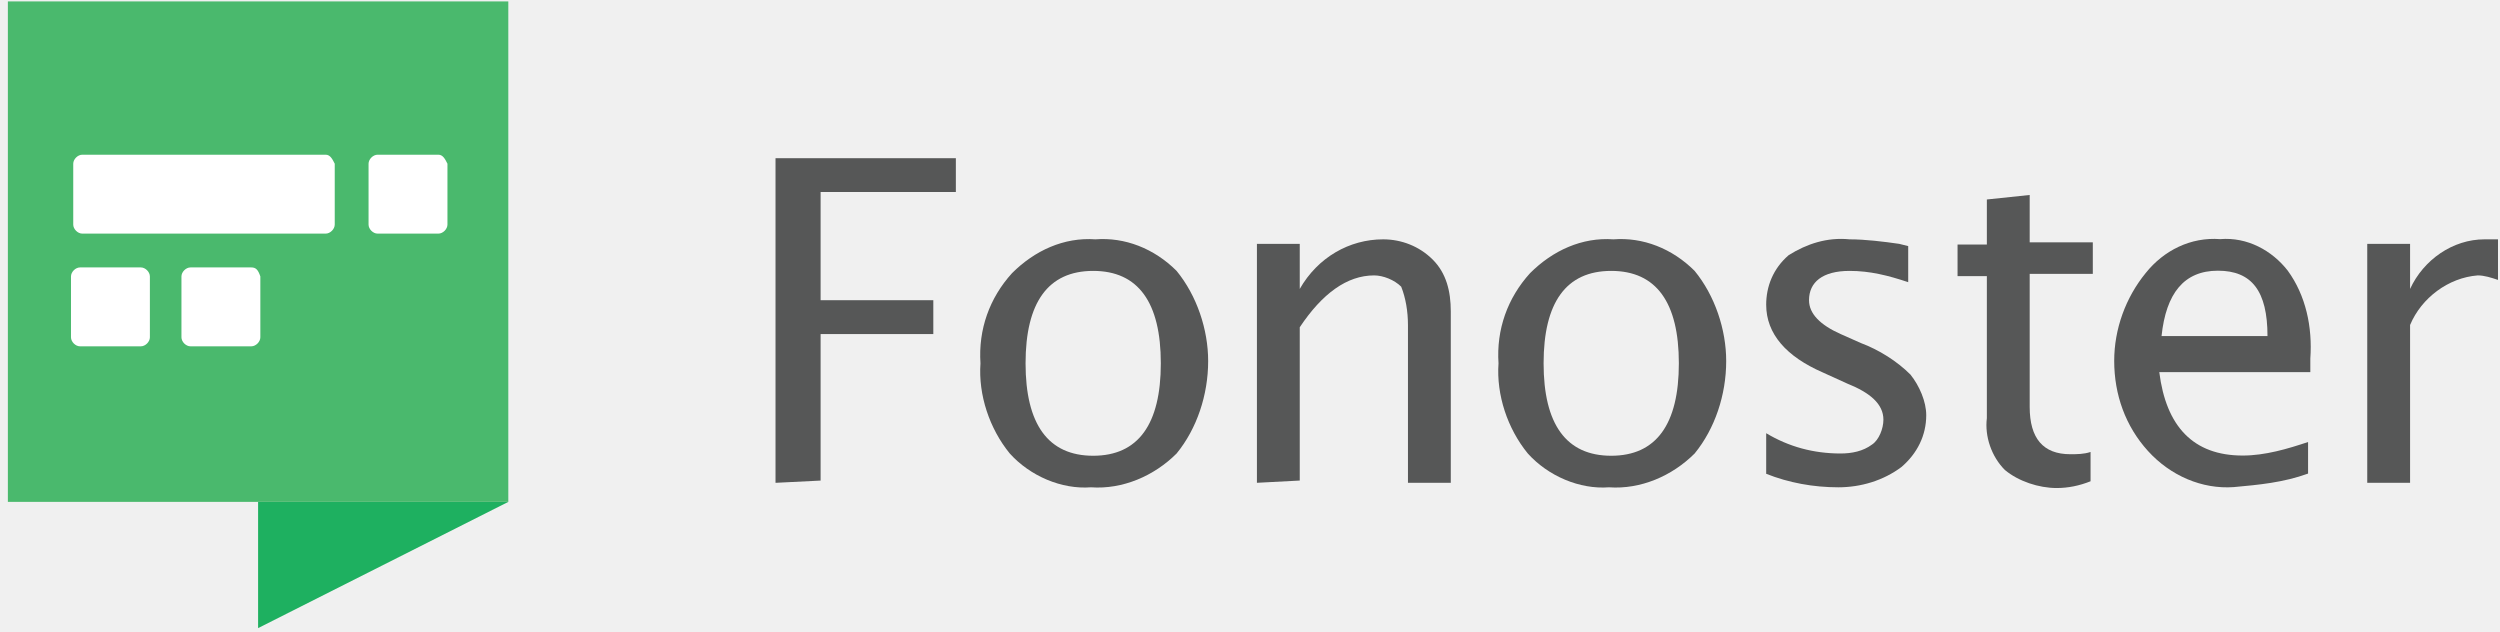
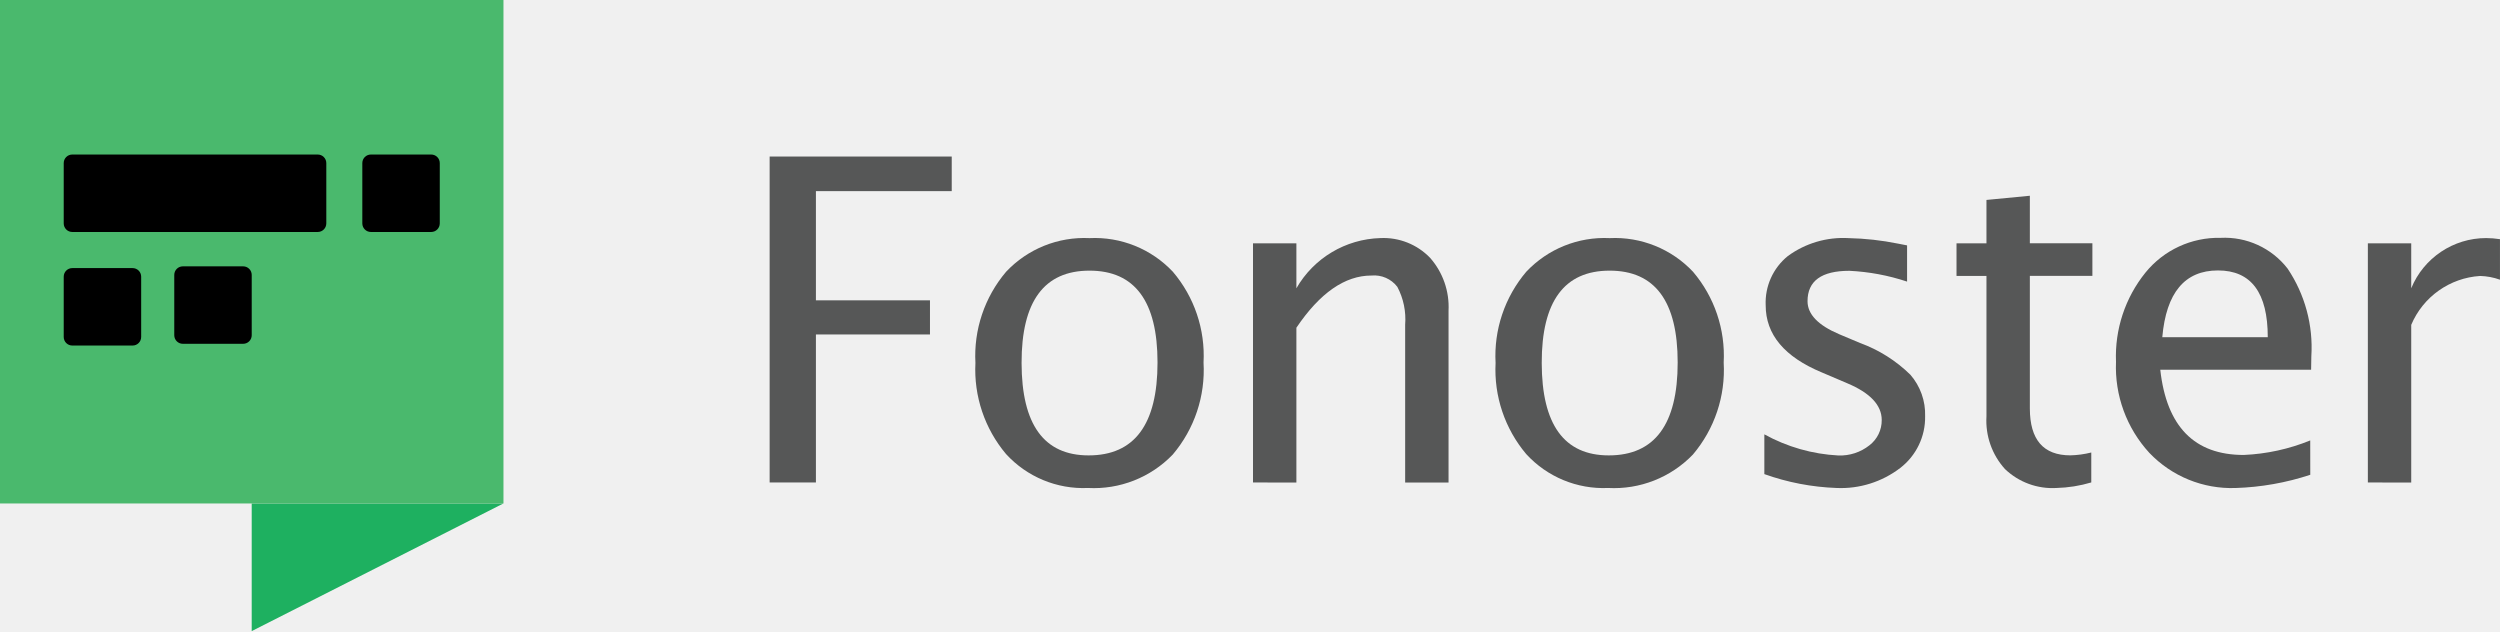
- <svg xmlns="http://www.w3.org/2000/svg" version="1.1" id="Layer_1" x="0px" y="0px" viewBox="0 0 110.9 28" style="enable-background:new 0 0 110.9 28;" xml:space="preserve">
-   <style type="text/css">
- 	.st0{fill:#565757;}
- 	.st1{fill:#1EB060;}
- 	.st2{fill:#4AB96D;}
- 	.st3{fill:#FFFFFF;}
- </style>
-   <g id="Group_71" transform="translate(-181.351 636.663)">
-     <g id="Group_71-2" transform="translate(215.353 -629.745)">
-       <path id="Path_75" class="st0" d="M0.4,14.5V0.1h8v1.5h-6v4.8h5v1.5h-5v6.5L0.4,14.5z" />
-     </g>
-     <g id="Group_72" transform="translate(224.445 -626.146)">
-       <path id="Path_76" class="st0" d="M5.3,11.1C4,11.2,2.6,10.6,1.7,9.6C0.8,8.5,0.3,7,0.4,5.6c-0.1-1.5,0.4-2.9,1.4-4    c1-1,2.3-1.6,3.7-1.5C6.8,0,8.1,0.5,9.1,1.5c0.9,1.1,1.4,2.6,1.4,4C10.5,7,10,8.5,9.1,9.6C8.1,10.6,6.7,11.2,5.3,11.1z M5.4,9.7    c2,0,3-1.4,3-4.1c0-2.7-1-4.1-3-4.1c-2,0-3,1.4-3,4.1C2.4,8.3,3.4,9.7,5.4,9.7z" />
-     </g>
-     <g id="Group_73" transform="translate(236.708 -626.146)">
-       <path id="Path_77" class="st0" d="M0.4,10.9V0.3h1.9v2C3.1,0.9,4.5,0.1,6,0.1c0.8,0,1.6,0.3,2.2,0.9C8.8,1.6,9,2.4,9,3.3v7.6H7.1    v-7c0-0.6-0.1-1.2-0.3-1.7C6.5,1.9,6,1.7,5.6,1.7C4.4,1.7,3.3,2.5,2.3,4v6.8L0.4,10.9z" />
-     </g>
-     <g id="Group_74" transform="translate(247.425 -626.146)">
-       <path id="Path_78" class="st0" d="M5.3,11.1C4,11.2,2.6,10.6,1.7,9.6C0.8,8.5,0.3,7,0.4,5.6c-0.1-1.5,0.4-2.9,1.4-4    c1-1,2.3-1.6,3.7-1.5C6.8,0,8.1,0.5,9.1,1.5c0.9,1.1,1.4,2.6,1.4,4C10.5,7,10,8.5,9.1,9.6C8.1,10.6,6.7,11.2,5.3,11.1z M5.4,9.7    c2,0,3-1.4,3-4.1c0-2.7-1-4.1-3-4.1s-3,1.4-3,4.1C2.4,8.3,3.4,9.7,5.4,9.7L5.4,9.7z" />
-     </g>
-     <g id="Group_75" transform="translate(259.299 -626.146)">
-       <path id="Path_79" class="st0" d="M3.6,11.1c-1.1,0-2.2-0.2-3.2-0.6V8.7c1,0.6,2.1,0.9,3.3,0.9c0.5,0,1-0.1,1.4-0.4    C5.4,9,5.6,8.5,5.6,8.1C5.6,7.4,5,6.9,4,6.5L2.9,6C1.3,5.3,0.4,4.3,0.4,3c0-0.8,0.3-1.6,1-2.2C2.2,0.3,3.1,0,4.1,0.1    c0.7,0,1.5,0.1,2.2,0.2l0.4,0.1V2C5.8,1.7,5,1.5,4.1,1.5C2.9,1.5,2.3,2,2.3,2.8c0,0.6,0.5,1.1,1.4,1.5l0.9,0.4    C5.4,5,6.2,5.5,6.8,6.1c0.4,0.5,0.7,1.2,0.7,1.8c0,0.9-0.4,1.7-1.1,2.3C5.6,10.8,4.6,11.1,3.6,11.1z" />
-     </g>
-     <g id="Group_76" transform="translate(267.788 -628.014)">
-       <path id="Path_80" class="st0" d="M4.8,13c-0.8,0-1.7-0.3-2.3-0.8c-0.6-0.6-0.9-1.5-0.8-2.3V3.6H0.4V2.2h1.3V0.2l1.9-0.2v2.1h2.8    v1.4H3.6v5.9c0,1.4,0.6,2.1,1.8,2.1c0.3,0,0.6,0,0.9-0.1v1.3C5.8,12.9,5.3,13,4.8,13z" />
-     </g>
-     <g id="Group_77" transform="translate(274.837 -626.155)">
-       <path id="Path_81" class="st0" d="M8.9,10.5c-1.1,0.4-2.2,0.5-3.3,0.6c-1.4,0.1-2.8-0.5-3.8-1.6c-1-1.1-1.5-2.5-1.5-4    C0.3,4.1,0.8,2.7,1.7,1.6c0.8-1,2-1.6,3.3-1.5c1.2-0.1,2.3,0.5,3,1.4c0.8,1.1,1.1,2.5,1,3.9l0,0.6H2.3C2.6,8.4,3.8,9.7,6,9.7    c1,0,2-0.3,2.9-0.6L8.9,10.5z M2.4,4.4h4.7c0-2-0.7-2.9-2.2-2.9C3.4,1.5,2.6,2.5,2.4,4.4L2.4,4.4z" />
-     </g>
-     <g id="Group_78" transform="translate(285.962 -626.146)">
-       <path id="Path_82" class="st0" d="M0.4,10.9V0.3h1.9v2c0.6-1.3,1.9-2.2,3.3-2.2c0.2,0,0.4,0,0.6,0v1.8C5.9,1.8,5.6,1.7,5.3,1.7    C4,1.8,2.8,2.7,2.3,3.9v7L0.4,10.9z" />
-     </g>
-     <path id="Path_83" class="st1" d="M192.8-614.4v5.6l11.1-5.6H192.8z" />
-     <rect id="Rectangle_20" x="181.7" y="-636.6" class="st2" width="22.2" height="22.2" />
-     <path id="Path_84" class="st3" d="M195.8-629.8h-10.8c-0.2,0-0.4,0.2-0.4,0.4l0,0v2.7c0,0.2,0.2,0.4,0.4,0.4c0,0,0,0,0,0h10.8   c0.2,0,0.4-0.2,0.4-0.4l0,0v-2.7C196.1-629.6,196-629.8,195.8-629.8C195.8-629.8,195.8-629.8,195.8-629.8" />
-     <path id="Path_85" class="st3" d="M192.5-624.8h-2.7c-0.2,0-0.4,0.2-0.4,0.4v2.7c0,0.2,0.2,0.4,0.4,0.4h2.7c0.2,0,0.4-0.2,0.4-0.4   v-2.7C192.8-624.7,192.7-624.8,192.5-624.8" />
-     <path id="Path_86" class="st3" d="M187.6-624.8h-2.7c-0.2,0-0.4,0.2-0.4,0.4v2.7c0,0.2,0.2,0.4,0.4,0.4h2.7c0.2,0,0.4-0.2,0.4-0.4   v-2.7C188-624.6,187.8-624.8,187.6-624.8" />
-     <path id="Path_87" class="st3" d="M200.8-629.8h-2.7c-0.2,0-0.4,0.2-0.4,0.4l0,0v2.7c0,0.2,0.2,0.4,0.4,0.4h0h2.7   c0.2,0,0.4-0.2,0.4-0.4l0,0v-2.7C201.1-629.6,201-629.8,200.8-629.8L200.8-629.8" />
+ <svg xmlns="http://www.w3.org/2000/svg" viewBox="0 0 110.449 27.883">
+   <defs />
+   <g class="a">
+     <path class="b" d="M34.002 21.316v-14.4h8.045v1.527h-6v4.825h5.039v1.508h-5.039v6.538z" style="fill: #565757" />
  </g>
+   <g class="a">
+     <path class="b" d="M48.065 21.559a4.628 4.628 0 01-3.619-1.5 5.789 5.789 0 01-1.352-4.023 5.746 5.746 0 011.357-4.032 4.744 4.744 0 013.682-1.484 4.744 4.744 0 013.682 1.484 5.717 5.717 0 011.357 4.013 5.773 5.773 0 01-1.362 4.067 4.84 4.84 0 01-3.745 1.475zm.029-1.44q3.045 0 3.045-4.105 0-4.057-3.006-4.057t-3 4.076q.004 4.086 2.961 4.086z" style="fill: #565757" />
+   </g>
+   <g class="a">
+     <path class="b" d="M55.357 21.316V10.751h1.917v1.985a4.423 4.423 0 013.716-2.218 2.859 2.859 0 012.189.871 3.281 3.281 0 01.817 2.34v7.588h-1.917v-6.966a3.064 3.064 0 00-.345-1.678 1.289 1.289 0 00-1.143-.5q-1.761 0-3.317 2.306v6.839z" style="fill: #565757" />
+   </g>
+   <g class="a">
+     <path class="b" d="M71.045 21.559a4.628 4.628 0 01-3.619-1.5 5.788 5.788 0 01-1.352-4.023 5.746 5.746 0 011.357-4.032 4.744 4.744 0 013.682-1.484 4.745 4.745 0 013.682 1.484 5.717 5.717 0 011.357 4.013 5.773 5.773 0 01-1.362 4.067 4.84 4.84 0 01-3.745 1.475zm.029-1.44q3.045 0 3.045-4.105 0-4.057-3.006-4.057t-3 4.076q.004 4.086 2.962 4.086z" style="fill: #565757" />
+   </g>
+   <g class="a">
+     <path class="b" d="M81.139 21.559a10.606 10.606 0 01-3.191-.613v-1.757a7.572 7.572 0 003.269.934 2.089 2.089 0 001.372-.448 1.39 1.39 0 00.545-1.119q0-.983-1.527-1.625l-1.119-.477q-2.481-1.031-2.481-2.967a2.648 2.648 0 01.978-2.174 4.138 4.138 0 012.68-.793 12.32 12.32 0 012.189.243l.4.078v1.6a9.542 9.542 0 00-2.549-.477q-1.849 0-1.849 1.343 0 .866 1.4 1.459l.925.389a6.209 6.209 0 012.218 1.4 2.662 2.662 0 01.652 1.834 2.819 2.819 0 01-1.1 2.286 4.309 4.309 0 01-2.812.884z" style="fill: #565757" />
+   </g>
+   <g class="a">
+     <path class="b" d="M90.854 21.559a3.036 3.036 0 01-2.276-.837 3.186 3.186 0 01-.817-2.325V12.19h-1.323v-1.44h1.323V8.833l1.917-.185v2.1h2.763v1.44h-2.763v5.857q0 2.072 1.79 2.072a4.2 4.2 0 00.924-.126v1.323a5.934 5.934 0 01-1.538.245z" style="fill: #565757" />
+   </g>
+   <g class="a">
+     <path class="b" d="M102.067 20.976a11.684 11.684 0 01-3.3.584 5.017 5.017 0 01-3.809-1.552 5.6 5.6 0 01-1.474-4.023 5.894 5.894 0 011.3-3.94 4.155 4.155 0 013.322-1.537 3.517 3.517 0 012.962 1.362 6.247 6.247 0 011.046 3.872l-.01.593H95.44q.418 3.765 3.687 3.765a8.8 8.8 0 002.938-.642zm-6.538-6.08h4.66q0-2.948-2.2-2.948t-2.46 2.948z" style="fill: #565757" />
+   </g>
+   <g class="a">
+     <path class="b" d="M104.611 21.316V10.751h1.916v1.985a3.578 3.578 0 013.308-2.218 4.114 4.114 0 01.613.049v1.79a2.817 2.817 0 00-.876-.165 3.544 3.544 0 00-3.045 2.16v6.966z" style="fill: #565757" />
+   </g>
+   <path d="M11.12 22.242v5.64l11.121-5.64z" style="fill:#1eb060" />
+   <path style="fill:#4ab96d" d="M0 0h22.243v22.243H0z" />
+   <path class="e" d="M14.037 6.827H3.194a.379.379 0 00-.379.379V9.87a.379.379 0 00.379.379h10.843a.379.379 0 00.379-.379V7.206a.379.379 0 00-.379-.379M10.742 11.767H8.078a.379.379 0 00-.379.379v2.664a.379.379 0 00.379.379h2.664a.379.379 0 00.379-.379v-2.664a.379.379 0 00-.379-.379M5.858 11.844H3.194a.379.379 0 00-.379.379v2.664a.379.379 0 00.379.379h2.664a.379.379 0 00.379-.379v-2.664a.379.379 0 00-.379-.379M19.05 6.827h-2.664a.379.379 0 00-.379.379V9.87a.379.379 0 00.379.379h2.664a.379.379 0 00.379-.379V7.206a.379.379 0 00-.379-.379" />
</svg>
